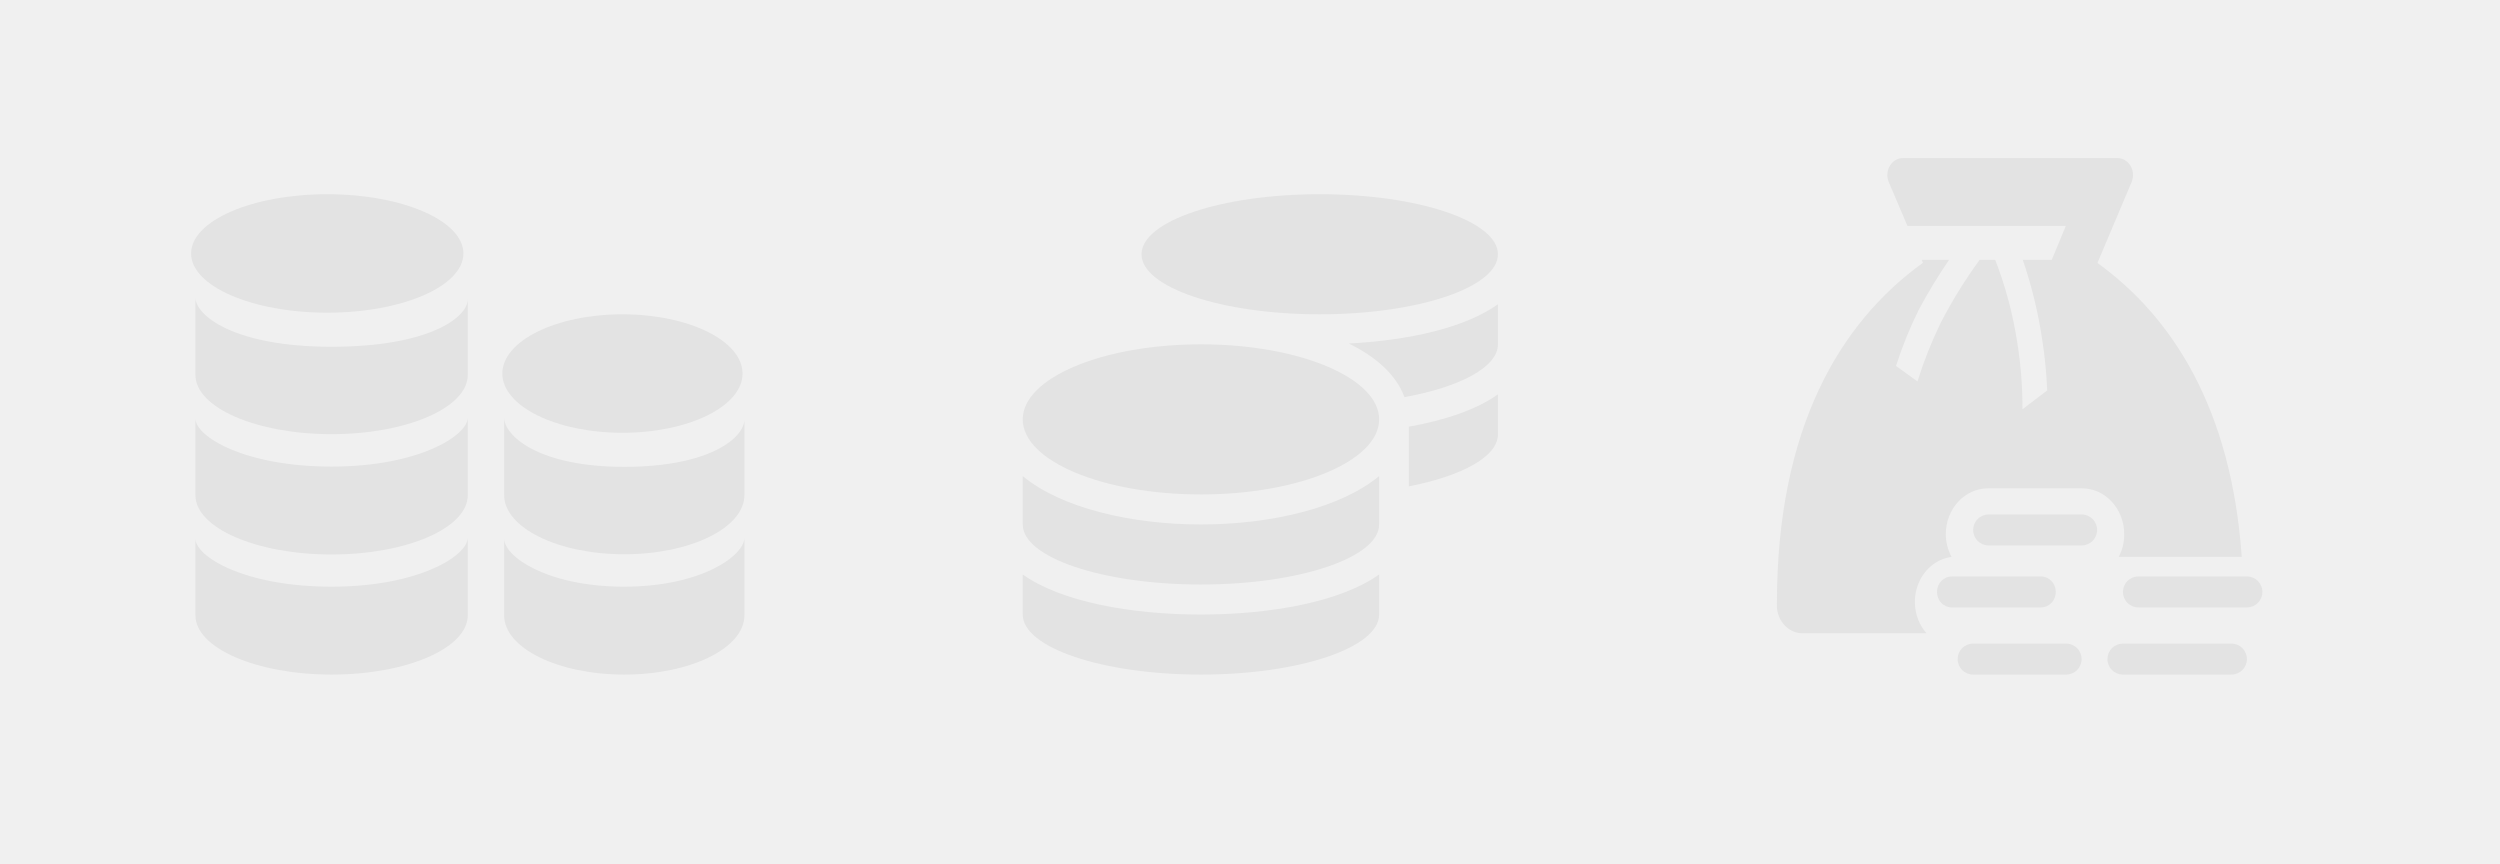
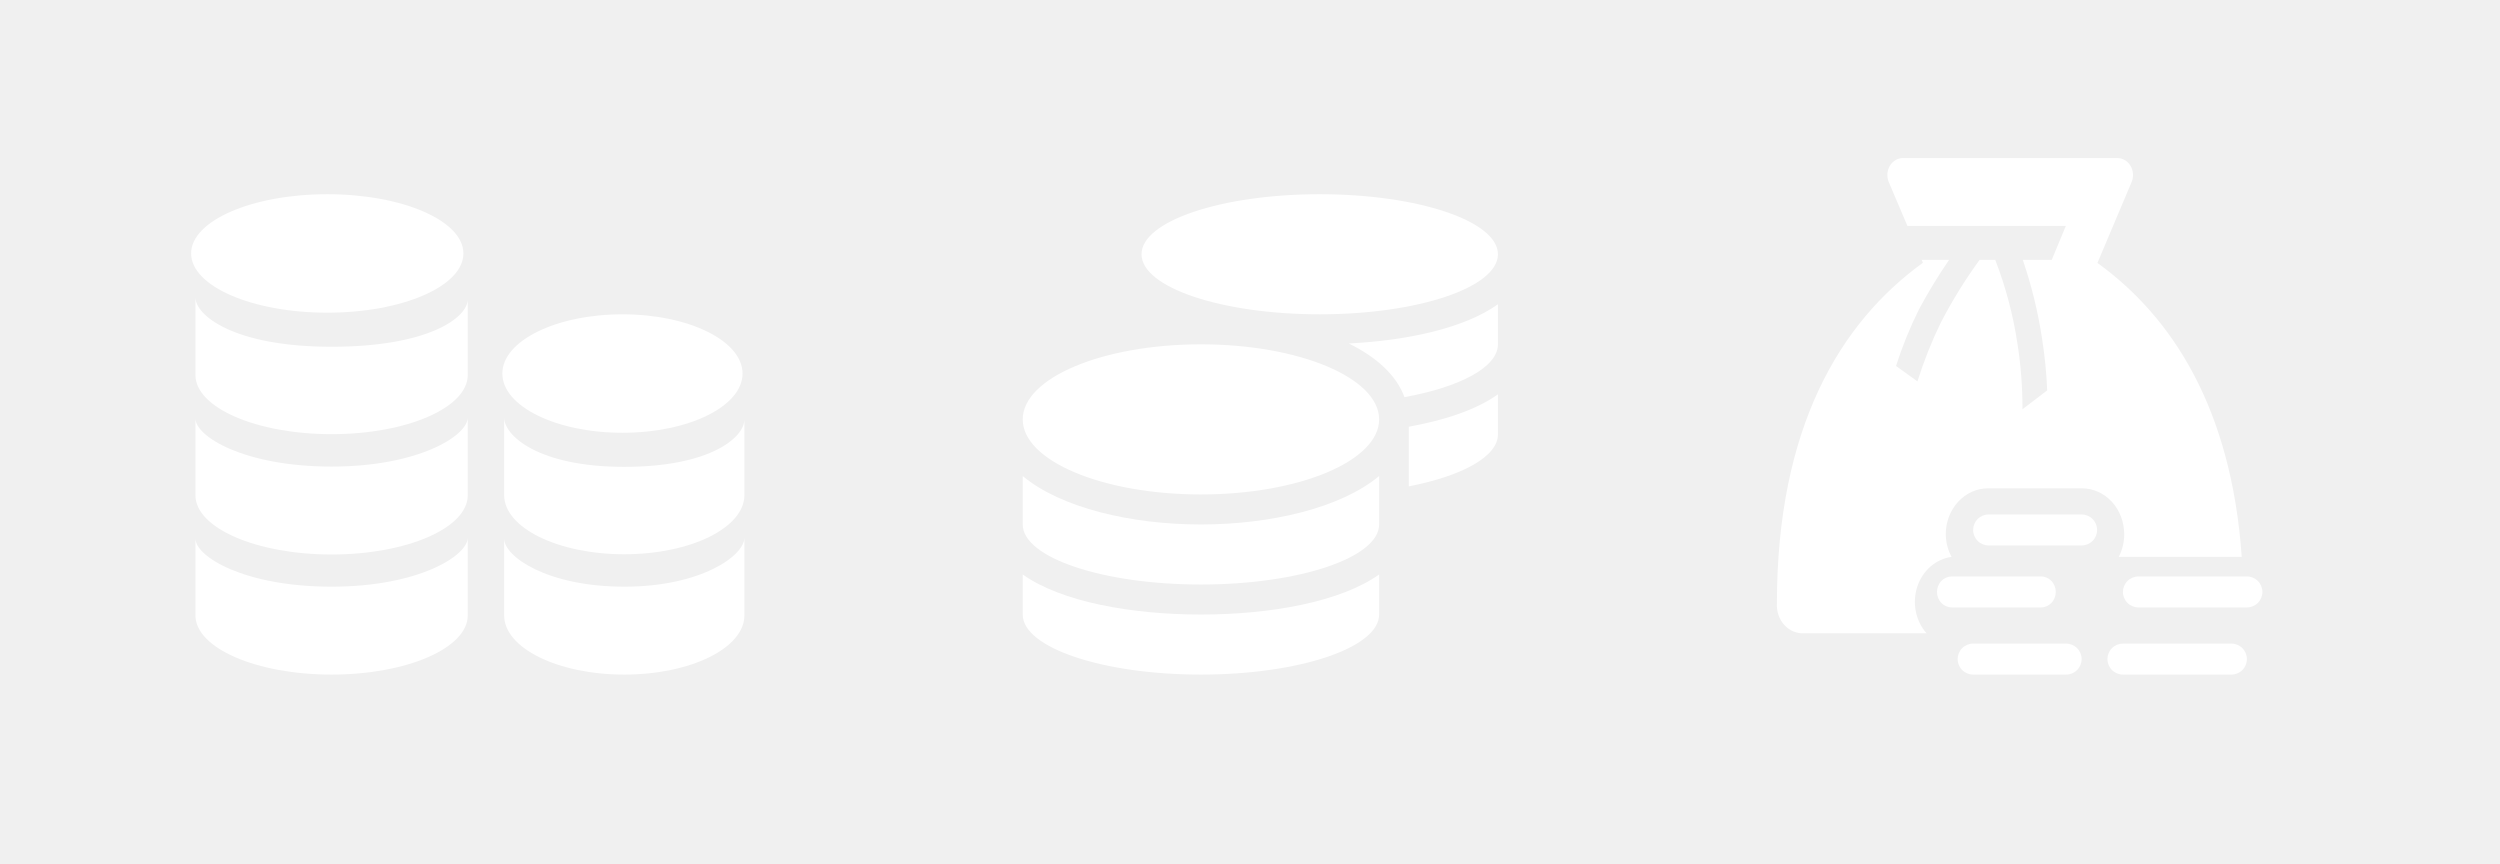
<svg xmlns="http://www.w3.org/2000/svg" width="220" height="76" viewBox="0 0 484 130" fill="none">
-   <path d="M120.505 65.186C133.346 65.186 143.756 60.052 143.756 53.718C143.756 47.384 133.346 42.25 120.505 42.25C107.664 42.25 97.254 47.384 97.254 53.718C97.254 60.052 107.664 65.186 120.505 65.186Z" fill="#E3E3E3" />
-   <path fill-rule="evenodd" clip-rule="evenodd" d="M120.853 71.783C104.223 71.783 97.602 65.733 97.602 62.227V77.241C97.602 83.577 108.012 88.704 120.853 88.704C133.707 88.704 144.118 83.577 144.118 77.241V62.588C144.118 66.099 137.49 71.783 120.853 71.783Z" fill="#E3E3E3" />
-   <path fill-rule="evenodd" clip-rule="evenodd" d="M120.853 94.981C105.977 94.981 97.602 89.163 97.602 85.658V100.532C97.602 106.868 108.012 112 120.853 112C133.707 112 144.118 106.868 144.118 100.532V85.478C144.118 88.983 135.736 94.981 120.853 94.981Z" fill="#E3E3E3" />
-   <path d="M63.358 41.936C77.915 41.936 89.715 36.802 89.715 30.468C89.715 24.134 77.915 19 63.358 19C48.801 19 37 24.134 37 30.468C37 36.802 48.801 41.936 63.358 41.936Z" fill="#E3E3E3" />
-   <path fill-rule="evenodd" clip-rule="evenodd" d="M64.195 48.533C45.349 48.533 37.837 42.483 37.837 38.977V53.991C37.837 60.327 49.64 65.454 64.195 65.454C78.763 65.454 90.559 60.327 90.559 53.991V39.338C90.559 42.849 83.04 48.533 64.195 48.533Z" fill="#E3E3E3" />
-   <path fill-rule="evenodd" clip-rule="evenodd" d="M64.195 71.731C47.33 71.731 37.837 65.913 37.837 62.408V77.282C37.837 83.618 49.64 88.75 64.195 88.75C78.763 88.75 90.559 83.618 90.559 77.282V62.227C90.559 65.733 81.052 71.731 64.195 71.731Z" fill="#E3E3E3" />
-   <path fill-rule="evenodd" clip-rule="evenodd" d="M64.195 94.981C47.33 94.981 37.837 89.163 37.837 85.658V100.532C37.837 106.868 49.64 112 64.195 112C78.763 112 90.559 106.868 90.559 100.532V85.478C90.559 88.983 81.052 94.981 64.195 94.981Z" fill="#E3E3E3" />
-   <path d="M198 92.619V100.375C198 106.787 213.453 112 232.5 112C251.547 112 267 106.787 267 100.375V92.619C259.579 97.905 246.013 100.375 232.5 100.375C218.988 100.375 205.421 97.905 198 92.619ZM255.5 42.25C274.547 42.25 290 37.037 290 30.625C290 24.213 274.547 19 255.5 19C236.453 19 221 24.213 221 30.625C221 37.037 236.453 42.25 255.5 42.25ZM198 73.565V82.938C198 89.349 213.453 94.562 232.5 94.562C251.547 94.562 267 89.349 267 82.938V73.565C259.579 79.741 245.995 82.938 232.5 82.938C219.005 82.938 205.421 79.741 198 73.565ZM272.75 75.563C283.046 73.547 290 69.805 290 65.5V57.744C285.831 60.723 279.704 62.757 272.75 64.01V75.563ZM232.5 48.062C213.453 48.062 198 54.565 198 62.594C198 70.622 213.453 77.125 232.5 77.125C251.547 77.125 267 70.622 267 62.594C267 54.565 251.547 48.062 232.5 48.062ZM271.905 58.289C282.687 56.327 290 52.476 290 48.062V40.306C283.621 44.866 272.66 47.318 261.124 47.899C266.425 50.496 270.324 53.984 271.905 58.289Z" fill="#E3E3E3" />
-   <path d="M410.184 89.214H434C432 60.596 420.638 42.82 406.064 32.306L412.699 16.6C412.9 16.102 412.983 15.557 412.942 15.015C412.901 14.473 412.736 13.951 412.463 13.495C412.189 13.039 411.816 12.664 411.376 12.403C410.936 12.142 410.443 12.004 409.942 12H368.401C367.9 12.004 367.407 12.142 366.967 12.403C366.527 12.664 366.153 13.039 365.88 13.495C365.607 13.951 365.442 14.473 365.401 15.015C365.36 15.557 365.443 16.102 365.644 16.6L369.28 25.143H399.943L397.216 31.714H391.611C393.323 36.706 394.581 41.867 395.368 47.124C395.877 50.385 396.201 53.677 396.337 56.981L391.55 60.629C391.563 56.379 391.239 52.135 390.58 47.946C389.743 42.37 388.299 36.921 386.278 31.714H383.248C380.452 35.546 377.939 39.611 375.734 43.871C373.955 47.526 372.446 51.328 371.219 55.24L367.068 52.25C368.279 48.469 369.769 44.799 371.522 41.276C373.293 37.972 375.235 34.78 377.339 31.714H372.037L372.279 32.273C356.22 43.871 344.01 64.243 344.01 98.25C343.969 98.965 344.059 99.681 344.275 100.358C344.491 101.035 344.828 101.659 345.268 102.194C345.707 102.728 346.24 103.163 346.835 103.473C347.431 103.783 348.077 103.962 348.736 104H372.976C371.935 102.825 371.217 101.36 370.901 99.767C370.585 98.174 370.684 96.518 371.187 94.983C371.691 93.448 372.578 92.095 373.75 91.076C374.922 90.058 376.333 89.413 377.824 89.214C377.099 87.88 376.712 86.361 376.703 84.811C376.703 82.459 377.565 80.202 379.099 78.538C380.633 76.875 382.714 75.94 384.884 75.94H403.064C405.234 75.94 407.314 76.875 408.849 78.538C410.383 80.202 411.245 82.459 411.245 84.811C411.26 86.355 410.894 87.876 410.184 89.214Z" fill="#E3E3E3" />
-   <path d="M398 96C398 95.204 397.697 94.441 397.158 93.879C396.619 93.316 395.887 93 395.125 93H377.875C377.113 93 376.381 93.316 375.842 93.879C375.303 94.441 375 95.204 375 96C375 96.796 375.303 97.559 375.842 98.121C376.381 98.684 377.113 99 377.875 99H395.125C395.887 99 396.619 98.684 397.158 98.121C397.697 97.559 398 96.796 398 96Z" fill="#E3E3E3" />
-   <path d="M403 81H385C384.204 81 383.441 81.316 382.879 81.879C382.316 82.441 382 83.204 382 84C382 84.796 382.316 85.559 382.879 86.121C383.441 86.684 384.204 87 385 87H403C403.796 87 404.559 86.684 405.121 86.121C405.684 85.559 406 84.796 406 84C406 83.204 405.684 82.441 405.121 81.879C404.559 81.316 403.796 81 403 81Z" fill="#E3E3E3" />
-   <path d="M400 106H382C381.204 106 380.441 106.316 379.879 106.879C379.316 107.441 379 108.204 379 109C379 109.796 379.316 110.559 379.879 111.121C380.441 111.684 381.204 112 382 112H400C400.796 112 401.559 111.684 402.121 111.121C402.684 110.559 403 109.796 403 109C403 108.204 402.684 107.441 402.121 106.879C401.559 106.316 400.796 106 400 106Z" fill="#E3E3E3" />
-   <path d="M432 106H411C410.204 106 409.441 106.316 408.879 106.879C408.316 107.441 408 108.204 408 109C408 109.796 408.316 110.559 408.879 111.121C409.441 111.684 410.204 112 411 112H432C432.796 112 433.559 111.684 434.121 111.121C434.684 110.559 435 109.796 435 109C435 108.204 434.684 107.441 434.121 106.879C433.559 106.316 432.796 106 432 106Z" fill="#E3E3E3" />
-   <path d="M435 93H414C413.204 93 412.441 93.316 411.879 93.879C411.316 94.441 411 95.204 411 96C411 96.796 411.316 97.559 411.879 98.121C412.441 98.684 413.204 99 414 99H435C435.796 99 436.559 98.684 437.121 98.121C437.684 97.559 438 96.796 438 96C438 95.204 437.684 94.441 437.121 93.879C436.559 93.316 435.796 93 435 93Z" fill="#E3E3E3" />
+   <path d="M120.505 65.186C133.346 65.186 143.756 60.052 143.756 53.718C143.756 47.384 133.346 42.25 120.505 42.25C107.664 42.25 97.254 47.384 97.254 53.718C97.254 60.052 107.664 65.186 120.505 65.186Z" fill="#FFFFFF" />
+   <path fill-rule="evenodd" clip-rule="evenodd" d="M120.853 71.783C104.223 71.783 97.602 65.733 97.602 62.227V77.241C97.602 83.577 108.012 88.704 120.853 88.704C133.707 88.704 144.118 83.577 144.118 77.241V62.588C144.118 66.099 137.49 71.783 120.853 71.783Z" fill="#FFFFFF" />
+   <path fill-rule="evenodd" clip-rule="evenodd" d="M120.853 94.981C105.977 94.981 97.602 89.163 97.602 85.658V100.532C97.602 106.868 108.012 112 120.853 112C133.707 112 144.118 106.868 144.118 100.532V85.478C144.118 88.983 135.736 94.981 120.853 94.981Z" fill="#FFFFFF" />
+   <path d="M63.358 41.936C77.915 41.936 89.715 36.802 89.715 30.468C89.715 24.134 77.915 19 63.358 19C48.801 19 37 24.134 37 30.468C37 36.802 48.801 41.936 63.358 41.936Z" fill="#FFFFFF" />
+   <path fill-rule="evenodd" clip-rule="evenodd" d="M64.195 48.533C45.349 48.533 37.837 42.483 37.837 38.977V53.991C37.837 60.327 49.64 65.454 64.195 65.454C78.763 65.454 90.559 60.327 90.559 53.991V39.338C90.559 42.849 83.04 48.533 64.195 48.533Z" fill="#FFFFFF" />
+   <path fill-rule="evenodd" clip-rule="evenodd" d="M64.195 71.731C47.33 71.731 37.837 65.913 37.837 62.408V77.282C37.837 83.618 49.64 88.75 64.195 88.75C78.763 88.75 90.559 83.618 90.559 77.282V62.227C90.559 65.733 81.052 71.731 64.195 71.731Z" fill="#FFFFFF" />
+   <path fill-rule="evenodd" clip-rule="evenodd" d="M64.195 94.981C47.33 94.981 37.837 89.163 37.837 85.658V100.532C37.837 106.868 49.64 112 64.195 112C78.763 112 90.559 106.868 90.559 100.532V85.478C90.559 88.983 81.052 94.981 64.195 94.981Z" fill="#FFFFFF" />
+   <path d="M198 92.619V100.375C198 106.787 213.453 112 232.5 112C251.547 112 267 106.787 267 100.375V92.619C259.579 97.905 246.013 100.375 232.5 100.375C218.988 100.375 205.421 97.905 198 92.619ZM255.5 42.25C274.547 42.25 290 37.037 290 30.625C290 24.213 274.547 19 255.5 19C236.453 19 221 24.213 221 30.625C221 37.037 236.453 42.25 255.5 42.25ZM198 73.565V82.938C198 89.349 213.453 94.562 232.5 94.562C251.547 94.562 267 89.349 267 82.938V73.565C259.579 79.741 245.995 82.938 232.5 82.938C219.005 82.938 205.421 79.741 198 73.565ZM272.75 75.563C283.046 73.547 290 69.805 290 65.5V57.744C285.831 60.723 279.704 62.757 272.75 64.01V75.563ZM232.5 48.062C213.453 48.062 198 54.565 198 62.594C198 70.622 213.453 77.125 232.5 77.125C251.547 77.125 267 70.622 267 62.594C267 54.565 251.547 48.062 232.5 48.062ZM271.905 58.289C282.687 56.327 290 52.476 290 48.062V40.306C283.621 44.866 272.66 47.318 261.124 47.899C266.425 50.496 270.324 53.984 271.905 58.289Z" fill="#FFFFFF" />
+   <path d="M410.184 89.214H434C432 60.596 420.638 42.82 406.064 32.306L412.699 16.6C412.9 16.102 412.983 15.557 412.942 15.015C412.901 14.473 412.736 13.951 412.463 13.495C412.189 13.039 411.816 12.664 411.376 12.403C410.936 12.142 410.443 12.004 409.942 12H368.401C367.9 12.004 367.407 12.142 366.967 12.403C366.527 12.664 366.153 13.039 365.88 13.495C365.607 13.951 365.442 14.473 365.401 15.015C365.36 15.557 365.443 16.102 365.644 16.6L369.28 25.143H399.943L397.216 31.714H391.611C393.323 36.706 394.581 41.867 395.368 47.124C395.877 50.385 396.201 53.677 396.337 56.981L391.55 60.629C391.563 56.379 391.239 52.135 390.58 47.946C389.743 42.37 388.299 36.921 386.278 31.714H383.248C380.452 35.546 377.939 39.611 375.734 43.871C373.955 47.526 372.446 51.328 371.219 55.24L367.068 52.25C368.279 48.469 369.769 44.799 371.522 41.276C373.293 37.972 375.235 34.78 377.339 31.714H372.037L372.279 32.273C356.22 43.871 344.01 64.243 344.01 98.25C343.969 98.965 344.059 99.681 344.275 100.358C344.491 101.035 344.828 101.659 345.268 102.194C345.707 102.728 346.24 103.163 346.835 103.473C347.431 103.783 348.077 103.962 348.736 104H372.976C371.935 102.825 371.217 101.36 370.901 99.767C370.585 98.174 370.684 96.518 371.187 94.983C371.691 93.448 372.578 92.095 373.75 91.076C374.922 90.058 376.333 89.413 377.824 89.214C377.099 87.88 376.712 86.361 376.703 84.811C376.703 82.459 377.565 80.202 379.099 78.538C380.633 76.875 382.714 75.94 384.884 75.94H403.064C405.234 75.94 407.314 76.875 408.849 78.538C410.383 80.202 411.245 82.459 411.245 84.811C411.26 86.355 410.894 87.876 410.184 89.214Z" fill="#FFFFFF" />
+   <path d="M398 96C398 95.204 397.697 94.441 397.158 93.879C396.619 93.316 395.887 93 395.125 93H377.875C377.113 93 376.381 93.316 375.842 93.879C375.303 94.441 375 95.204 375 96C375 96.796 375.303 97.559 375.842 98.121C376.381 98.684 377.113 99 377.875 99H395.125C395.887 99 396.619 98.684 397.158 98.121C397.697 97.559 398 96.796 398 96Z" fill="#FFFFFF" />
+   <path d="M403 81H385C384.204 81 383.441 81.316 382.879 81.879C382.316 82.441 382 83.204 382 84C382 84.796 382.316 85.559 382.879 86.121C383.441 86.684 384.204 87 385 87H403C403.796 87 404.559 86.684 405.121 86.121C405.684 85.559 406 84.796 406 84C406 83.204 405.684 82.441 405.121 81.879C404.559 81.316 403.796 81 403 81Z" fill="#FFFFFF" />
+   <path d="M400 106H382C381.204 106 380.441 106.316 379.879 106.879C379.316 107.441 379 108.204 379 109C379 109.796 379.316 110.559 379.879 111.121C380.441 111.684 381.204 112 382 112H400C400.796 112 401.559 111.684 402.121 111.121C402.684 110.559 403 109.796 403 109C403 108.204 402.684 107.441 402.121 106.879C401.559 106.316 400.796 106 400 106Z" fill="#FFFFFF" />
+   <path d="M432 106H411C410.204 106 409.441 106.316 408.879 106.879C408.316 107.441 408 108.204 408 109C408 109.796 408.316 110.559 408.879 111.121C409.441 111.684 410.204 112 411 112H432C432.796 112 433.559 111.684 434.121 111.121C434.684 110.559 435 109.796 435 109C435 108.204 434.684 107.441 434.121 106.879C433.559 106.316 432.796 106 432 106Z" fill="#FFFFFF" />
+   <path d="M435 93H414C413.204 93 412.441 93.316 411.879 93.879C411.316 94.441 411 95.204 411 96C411 96.796 411.316 97.559 411.879 98.121C412.441 98.684 413.204 99 414 99H435C435.796 99 436.559 98.684 437.121 98.121C437.684 97.559 438 96.796 438 96C438 95.204 437.684 94.441 437.121 93.879C436.559 93.316 435.796 93 435 93Z" fill="#FFFFFF" />
</svg>
